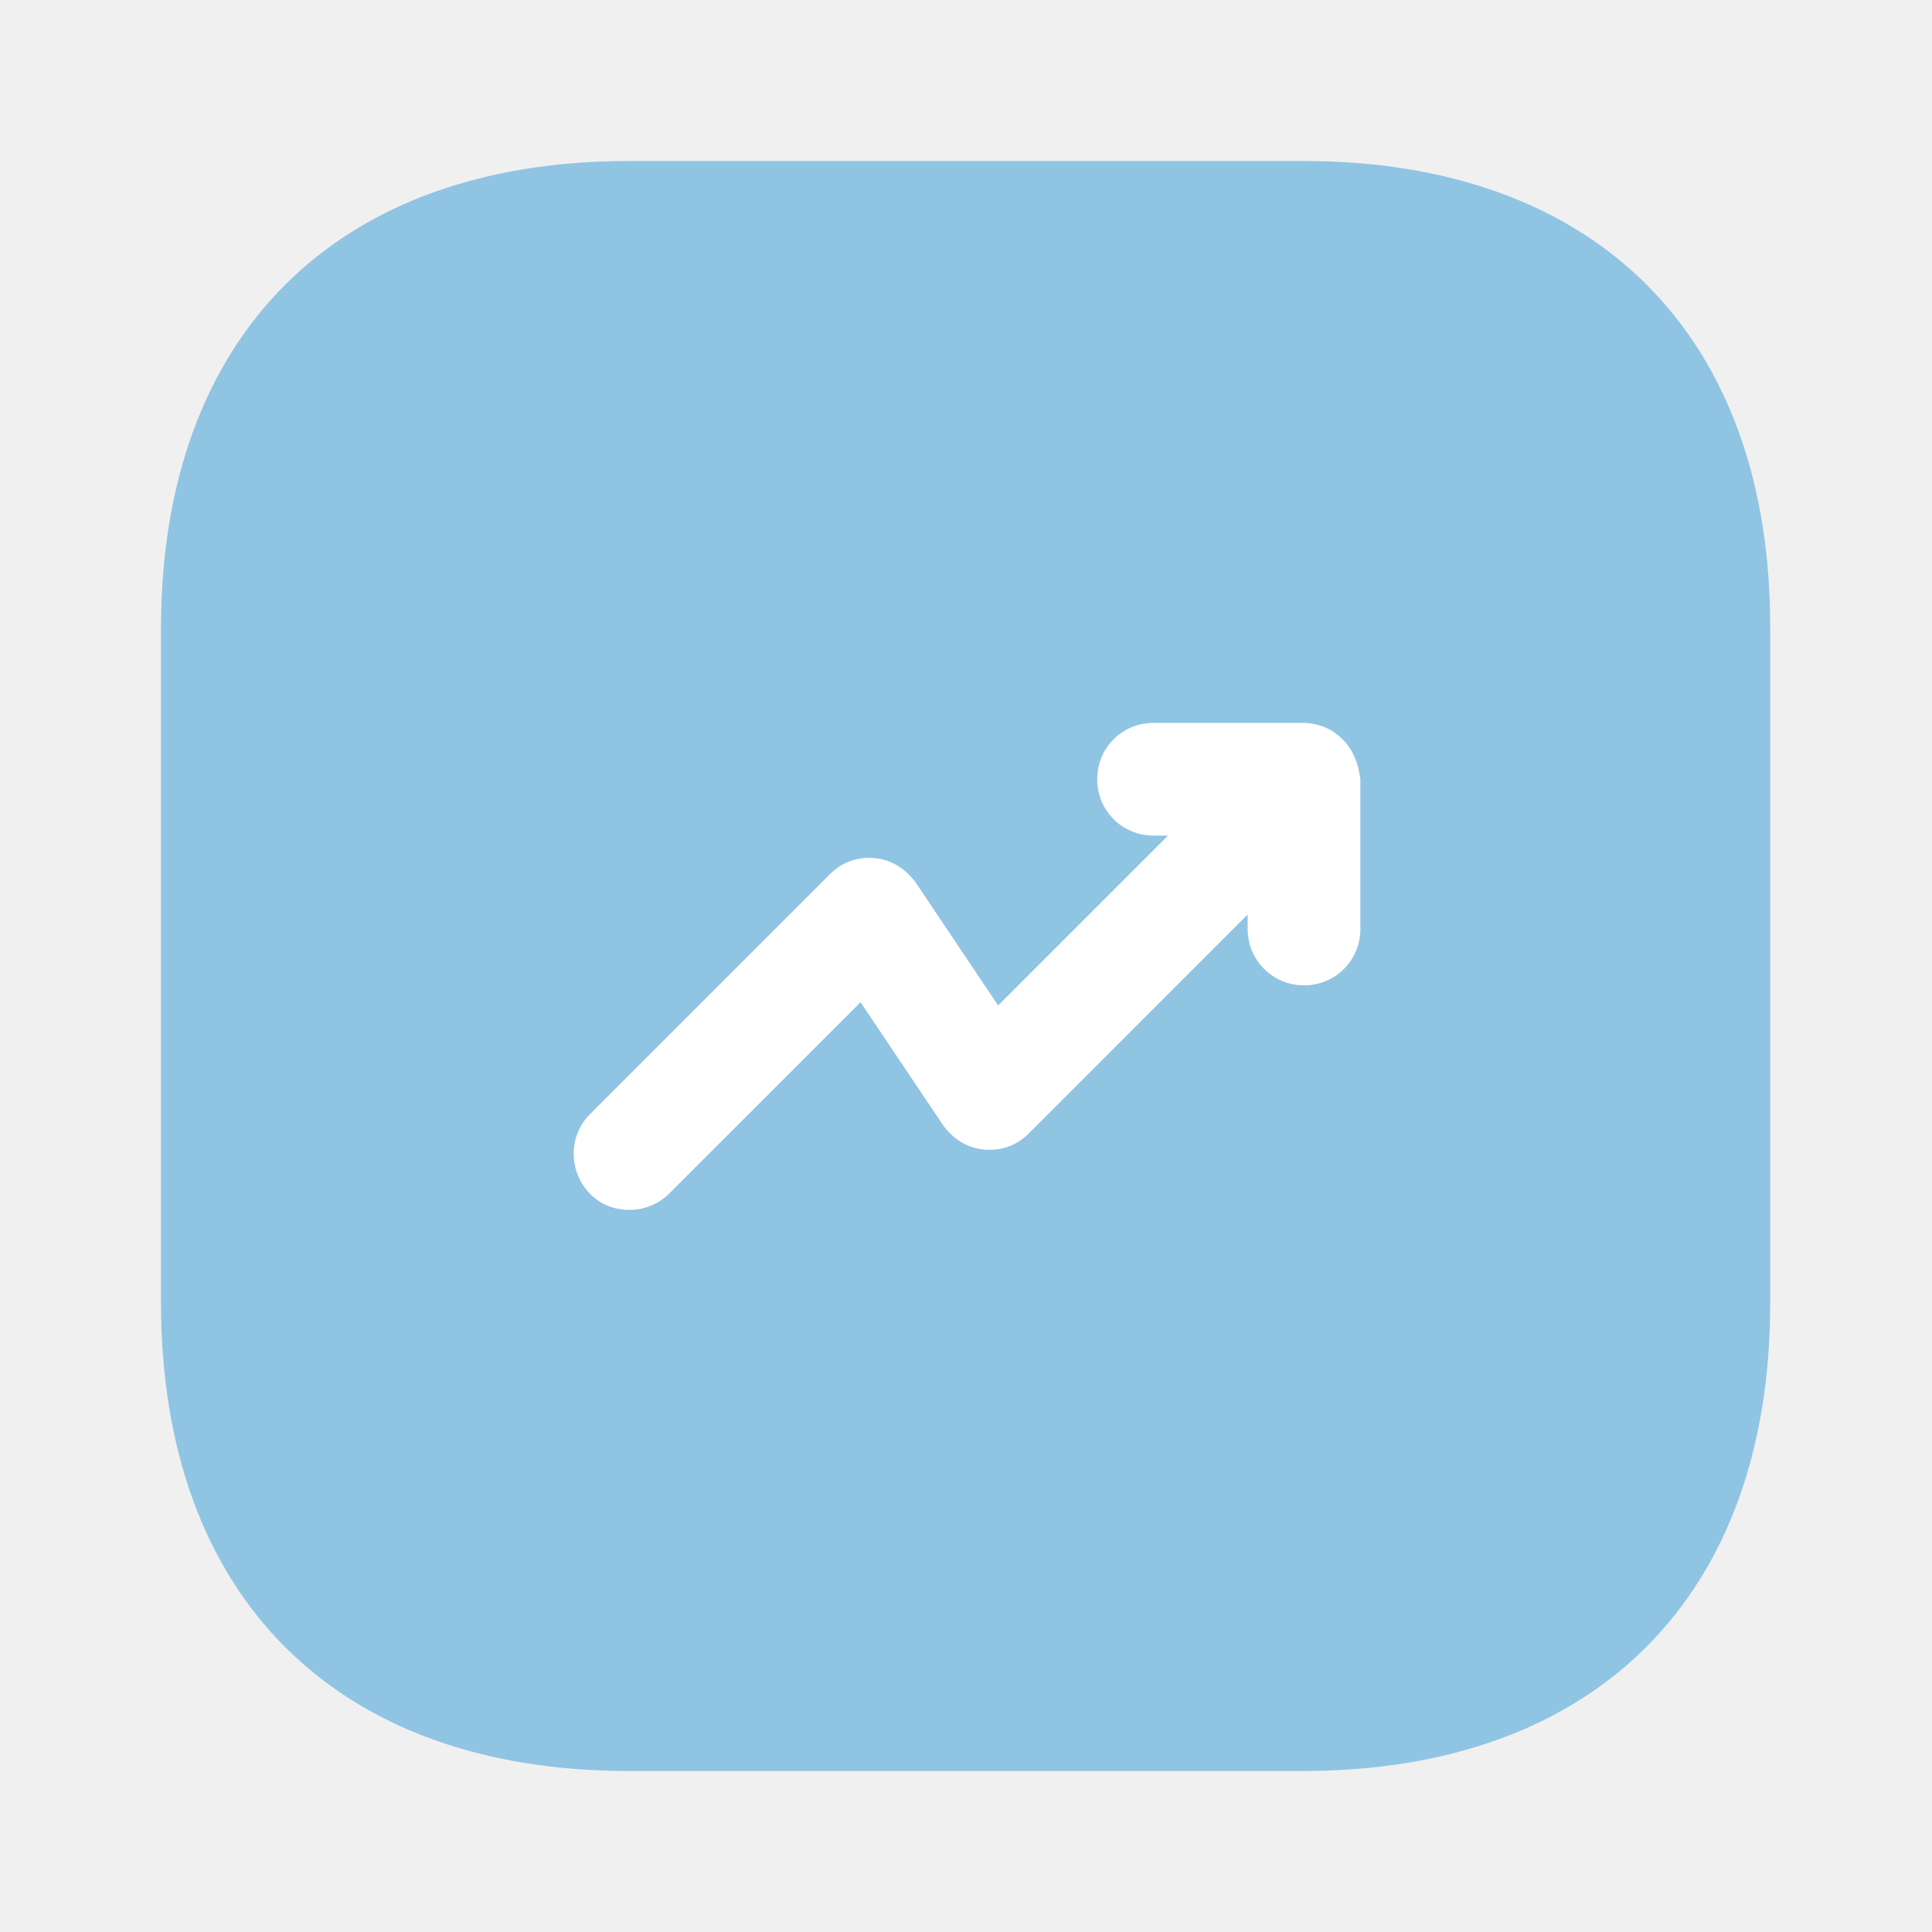
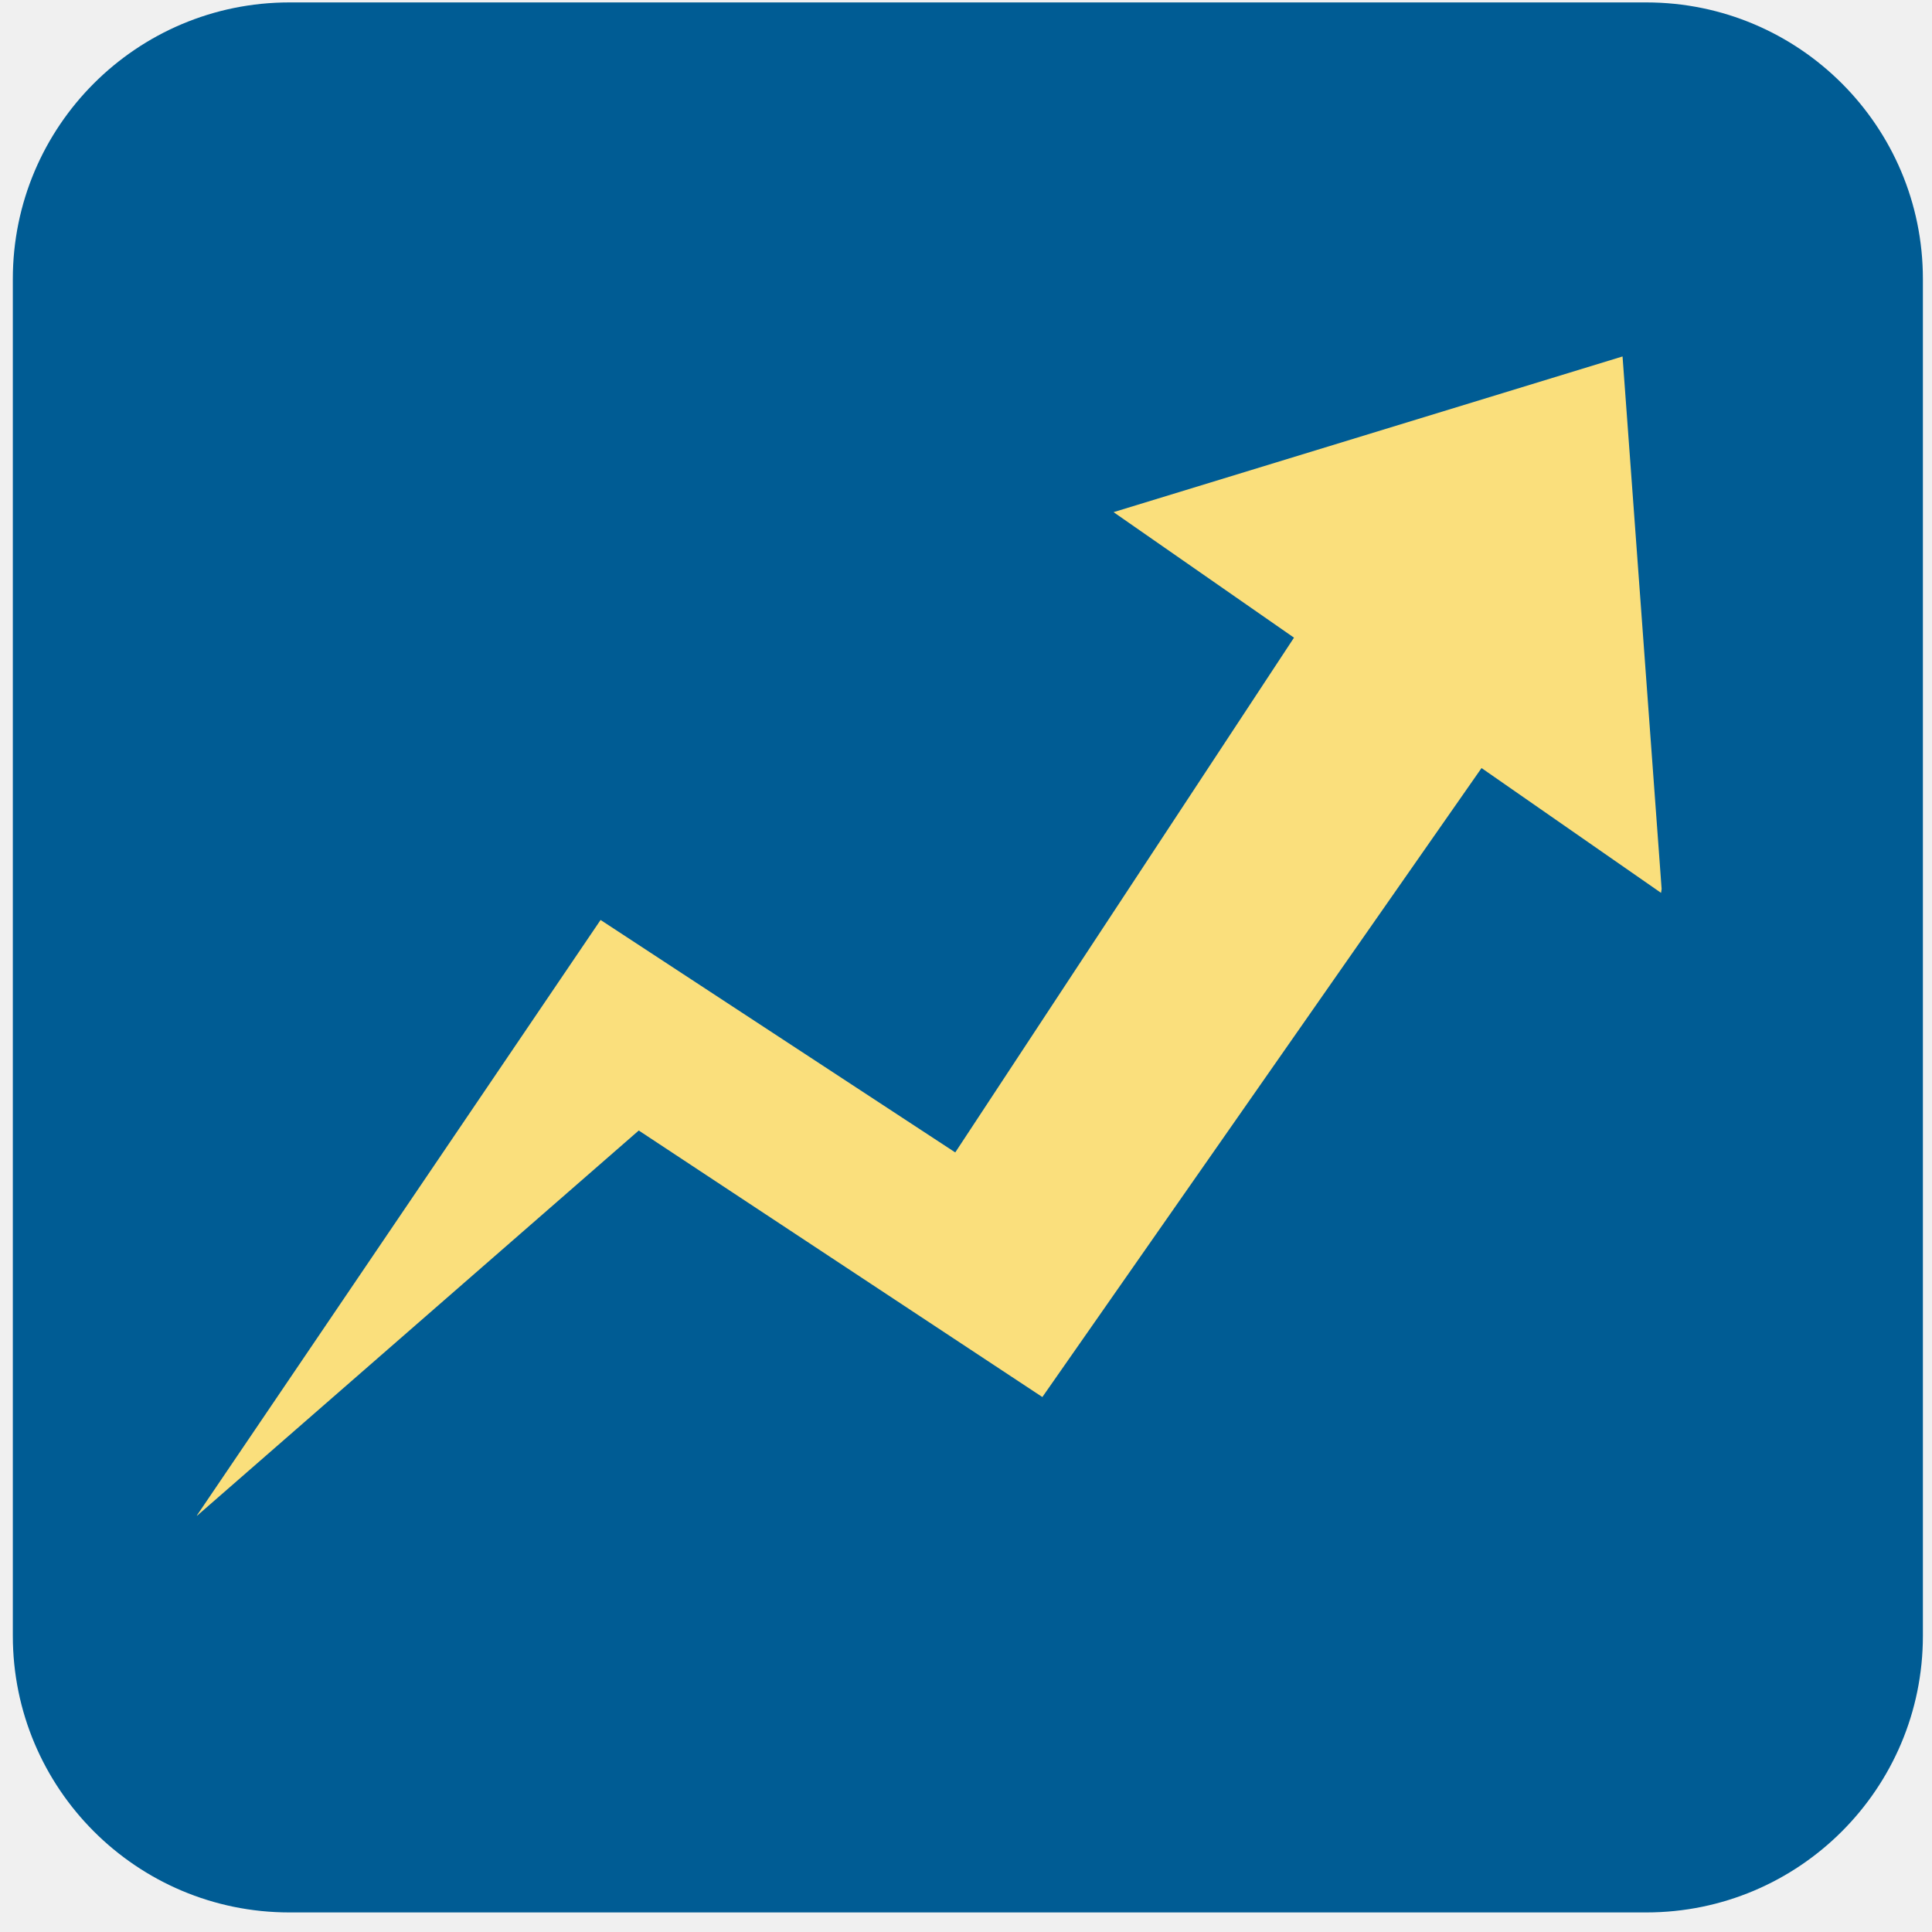
- <svg xmlns="http://www.w3.org/2000/svg" width="117" height="117" viewBox="0 0 24 24" fill="none">
-   <path opacity="0.4" d="M16.19 2H7.81C4.17 2 2 4.17 2 7.81V16.18C2 19.83 4.17 22 7.81 22H16.18C19.82 22 21.99 19.83 21.99 16.19V7.81C22 4.17 19.83 2 16.19 2Z" fill="#0181d0" />
-   <path d="M16.829 9.41C16.759 9.24 16.619 9.1 16.45 9.03C16.369 9 16.279 8.98 16.189 8.98H14.329C13.94 8.98 13.63 9.29 13.63 9.68C13.63 10.07 13.94 10.38 14.329 10.38H14.509L12.399 12.49L11.38 10.97C11.259 10.8 11.079 10.68 10.87 10.66C10.649 10.64 10.46 10.71 10.309 10.86L7.329 13.84C7.059 14.11 7.059 14.55 7.329 14.83C7.469 14.97 7.639 15.03 7.819 15.03C7.999 15.03 8.179 14.96 8.309 14.83L10.69 12.45L11.71 13.97C11.829 14.14 12.009 14.26 12.22 14.28C12.44 14.3 12.63 14.23 12.78 14.08L15.499 11.36V11.54C15.499 11.93 15.809 12.24 16.2 12.24C16.59 12.24 16.899 11.93 16.899 11.54V9.67C16.88 9.58 16.869 9.49 16.829 9.41Z" fill="#FFF" />
+ <svg xmlns="http://www.w3.org/2000/svg" width="500" zoomAndPan="magnify" viewBox="0 0 109.5 109.5" height="500" preserveAspectRatio="xMidYMid meet" version="1.0">
+   <defs>
+     <clipPath id="3f159b7334">
+       <path d="M 0.727 0.137 L 108.984 0.137 L 108.984 108.391 L 0.727 108.391 Z M 0.727 0.137 " clip-rule="nonzero" />
+     </clipPath>
+     <clipPath id="b4bd8503fe">
+       <path d="M 16.406 0.137 L 93.305 0.137 C 101.965 0.137 108.984 7.156 108.984 15.812 L 108.984 92.711 C 108.984 101.371 101.965 108.391 93.305 108.391 L 16.406 108.391 C 7.746 108.391 0.727 101.371 0.727 92.711 L 0.727 15.812 C 0.727 7.156 7.746 0.137 16.406 0.137 Z M 16.406 0.137 " clip-rule="nonzero" />
+     </clipPath>
+     <clipPath id="2ea8cbe584">
+       <path d="M 11 20 L 95 20 L 95 86 L 11 86 Z M 11 20 " clip-rule="nonzero" />
+     </clipPath>
+     <clipPath id="d541d49a98">
+       <path d="M 22.477 9.836 L 98.531 21.184 L 87.188 97.242 L 11.129 85.895 Z M 22.477 9.836 " clip-rule="nonzero" />
+     </clipPath>
+     <clipPath id="bd2dfe66a8">
+       <path d="M 22.477 9.836 L 98.531 21.184 L 87.188 97.242 L 11.129 85.895 Z M 22.477 9.836 " clip-rule="nonzero" />
+     </clipPath>
+   </defs>
+   <g clip-path="url(#3f159b7334)">
+     <g clip-path="url(#b4bd8503fe)">
+       <path fill="#005c94" d="M 0.727 0.137 L 108.984 0.137 L 108.984 108.391 L 0.727 108.391 Z M 0.727 0.137 " fill-opacity="1" fill-rule="nonzero" />
+     </g>
+   </g>
+   <g clip-path="url(#2ea8cbe584)">
+     <g clip-path="url(#d541d49a98)">
+       <g clip-path="url(#bd2dfe66a8)">
+         <path fill="#fadf7c" d="M 91.961 20.203 C 92.707 30.348 93.453 40.496 94.195 50.641 L 83.969 43.531 L 59.078 79.18 C 51.453 74.145 43.828 69.109 36.203 64.074 C 27.84 71.367 19.48 78.66 11.121 85.949 C 18.758 74.68 26.398 63.41 34.039 52.141 C 40.738 56.531 47.441 60.926 54.141 65.316 L 73.34 36.141 C 68.738 32.941 63.113 29.027 63.113 29.027 C 72.73 26.086 82.348 23.145 91.961 20.203 Z M 91.961 20.203 " fill-opacity="1" fill-rule="nonzero" />
+       </g>
+     </g>
+   </g>
</svg>
